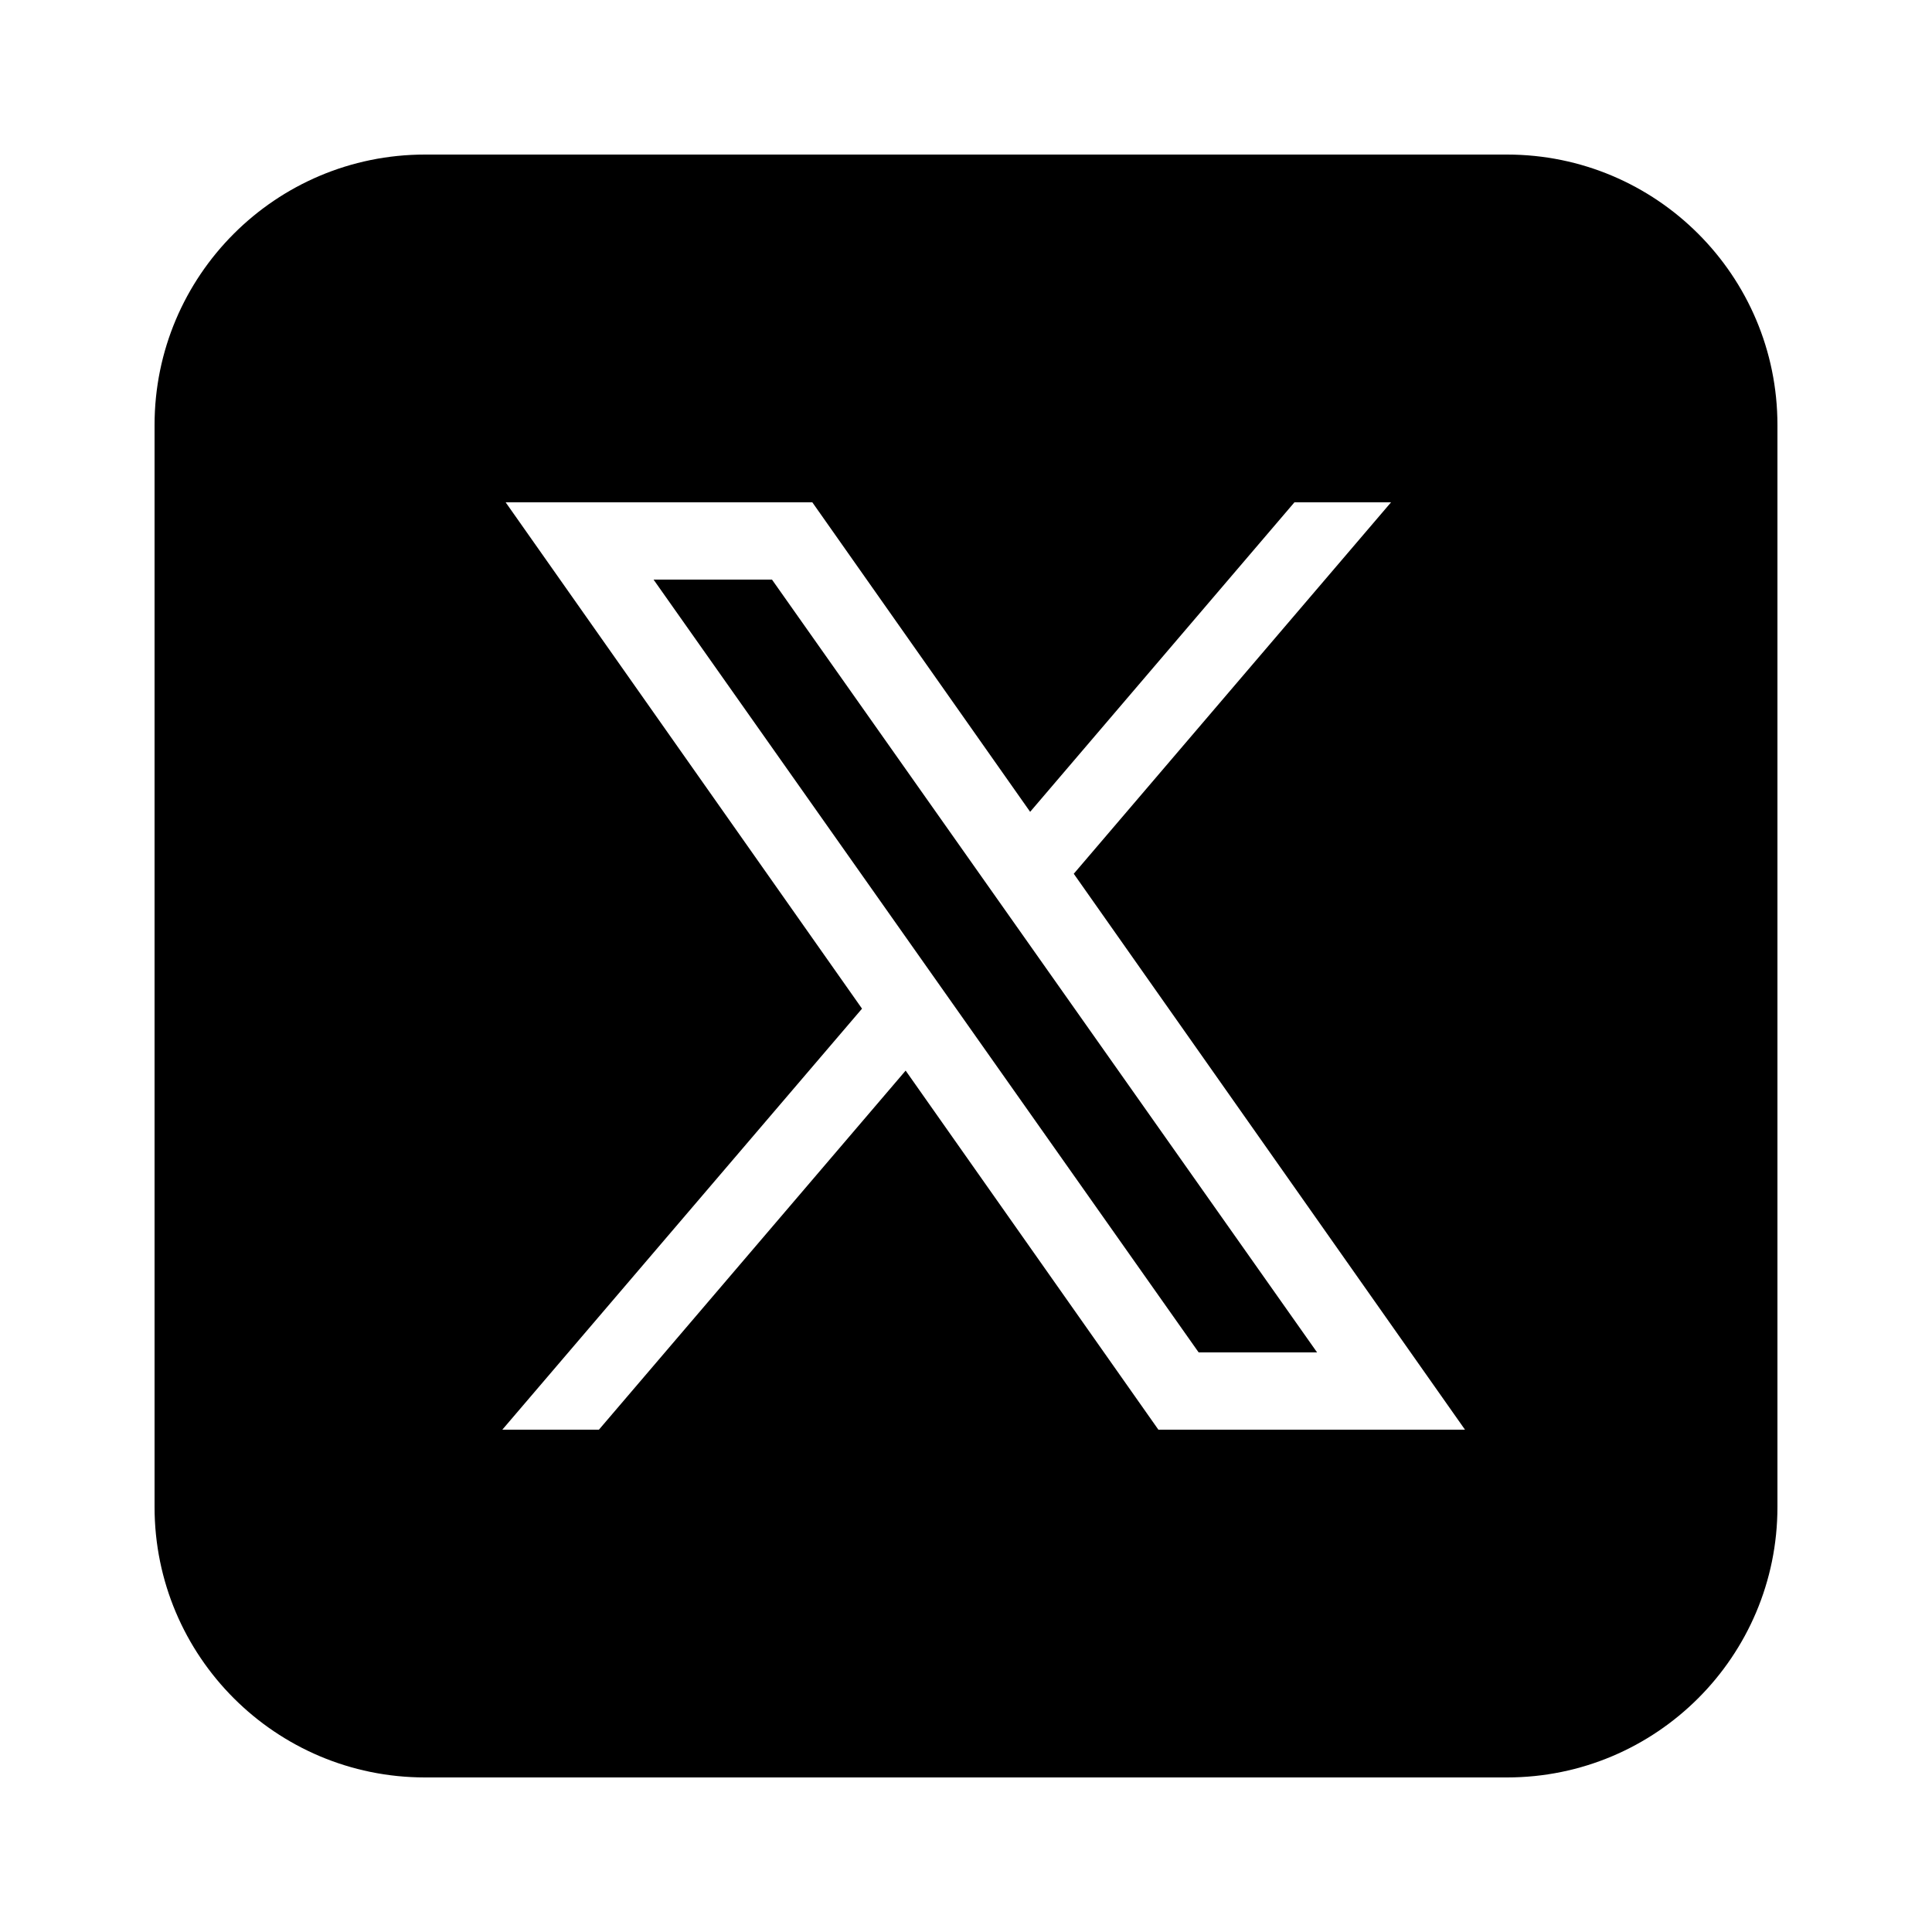
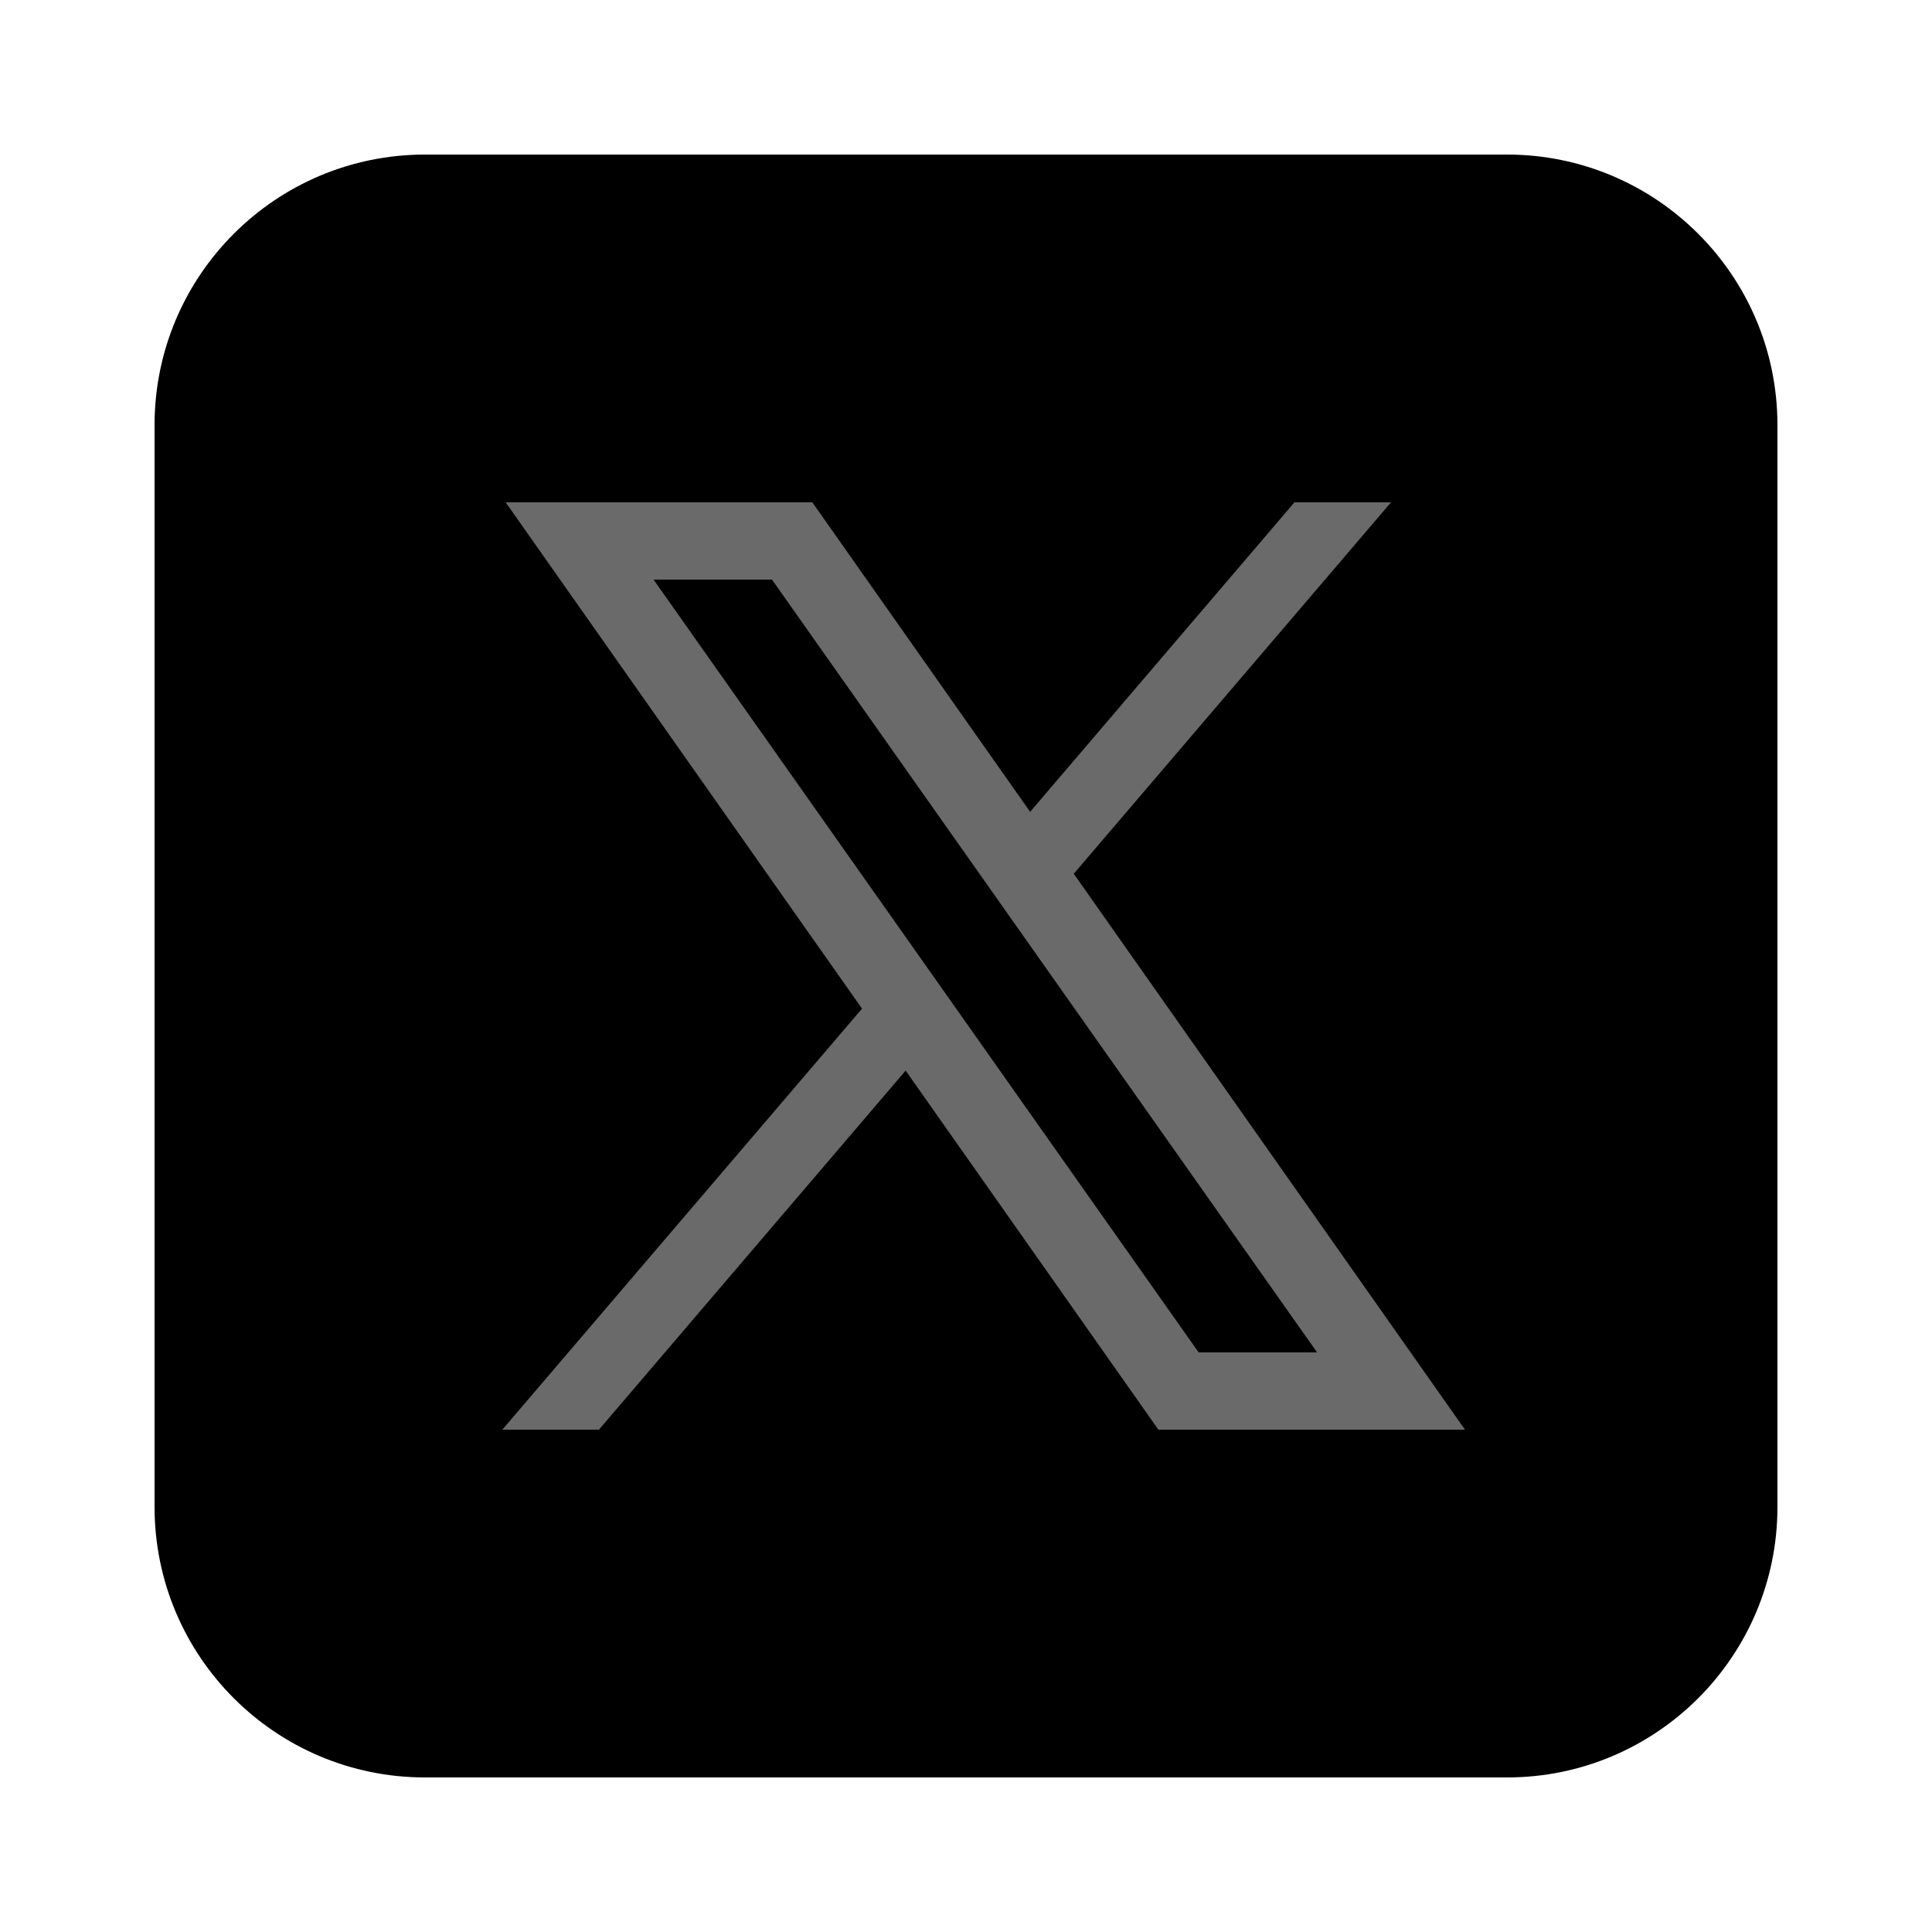
<svg xmlns="http://www.w3.org/2000/svg" viewBox="0 0 50 50" width="50px" height="50px">
+   <rect style="fill:#6a6a6a;" id="rect1" width="32" height="32" x="9" y="9" />
  <path d="M 11 4 C 7.134 4 4 7.134 4 11 L 4 39 C 4 42.866 7.134 46 11 46 L 39 46 C 42.866 46 46 42.866 46 39 L 46 11 C 46 7.134 42.866 4 39 4 L 11 4 z M 13.086 13 L 21.023 13 L 26.66 21.01 L 33.5 13 L 36 13 L 27.789 22.613 L 37.914 37 L 29.979 37 L 23.438 27.707 L 15.5 37 L 13 37 L 22.309 26.104 L 13.086 13 z M 16.914 15 L 31.021 35 L 34.086 35 L 19.979 15 L 16.914 15 z" />
</svg>
